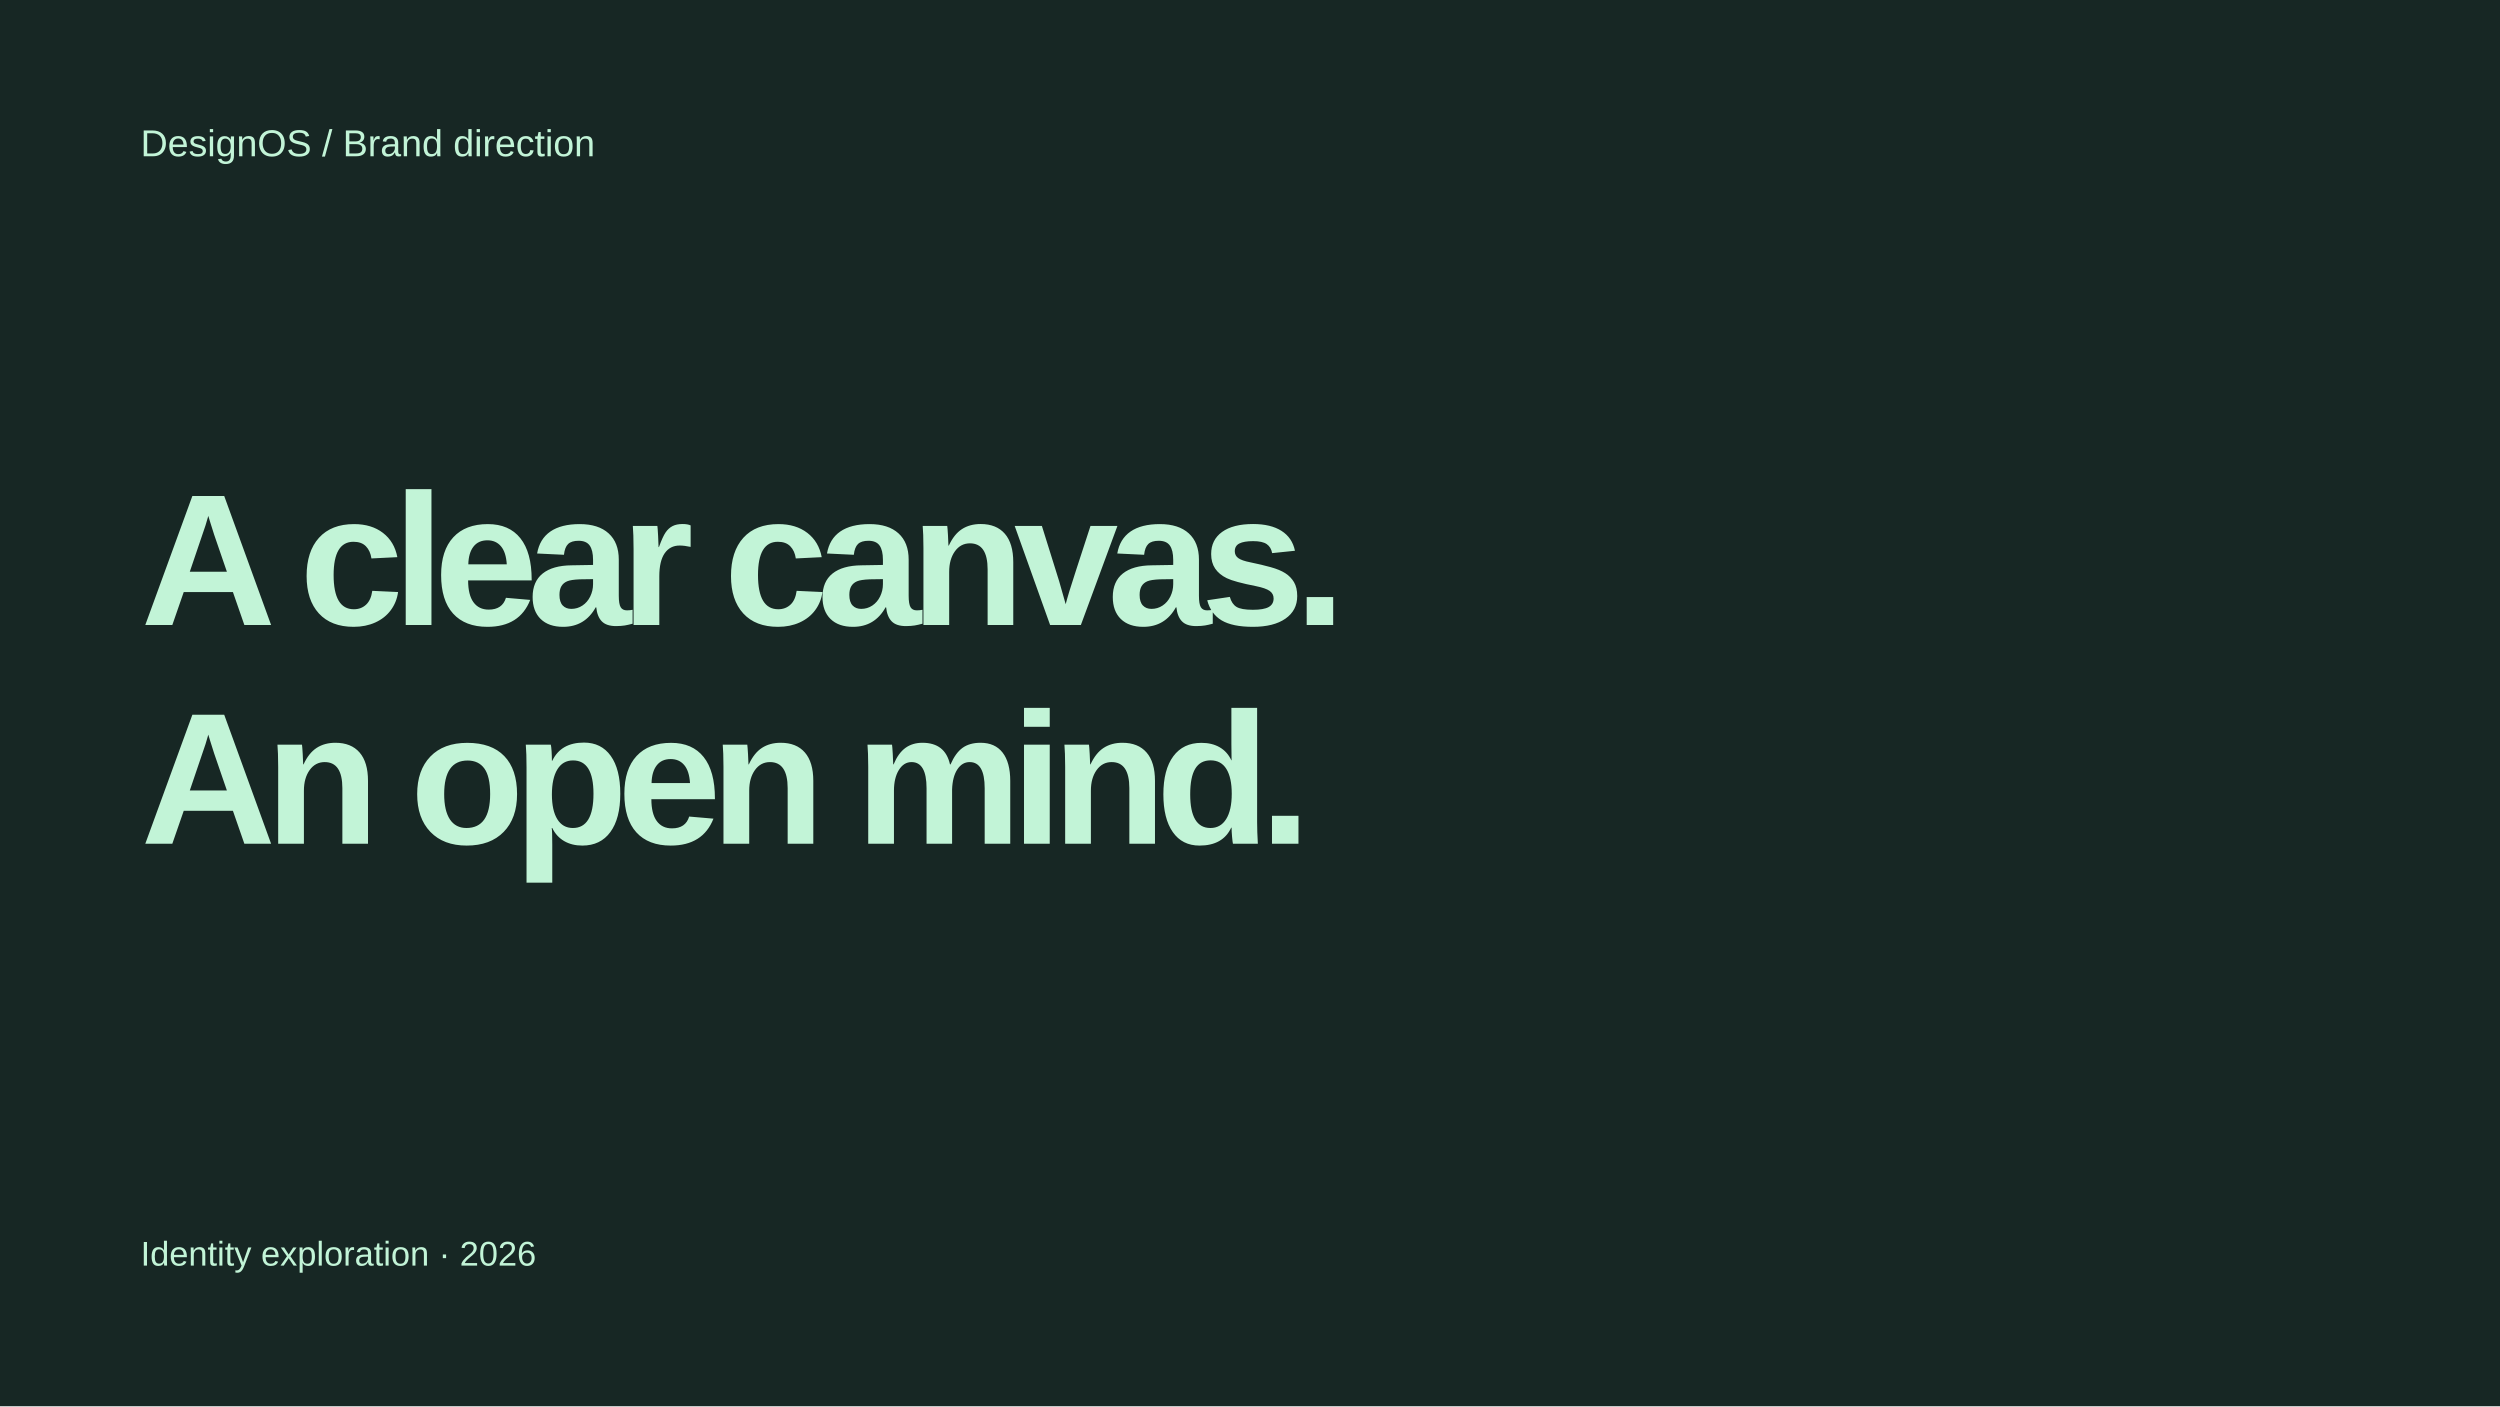
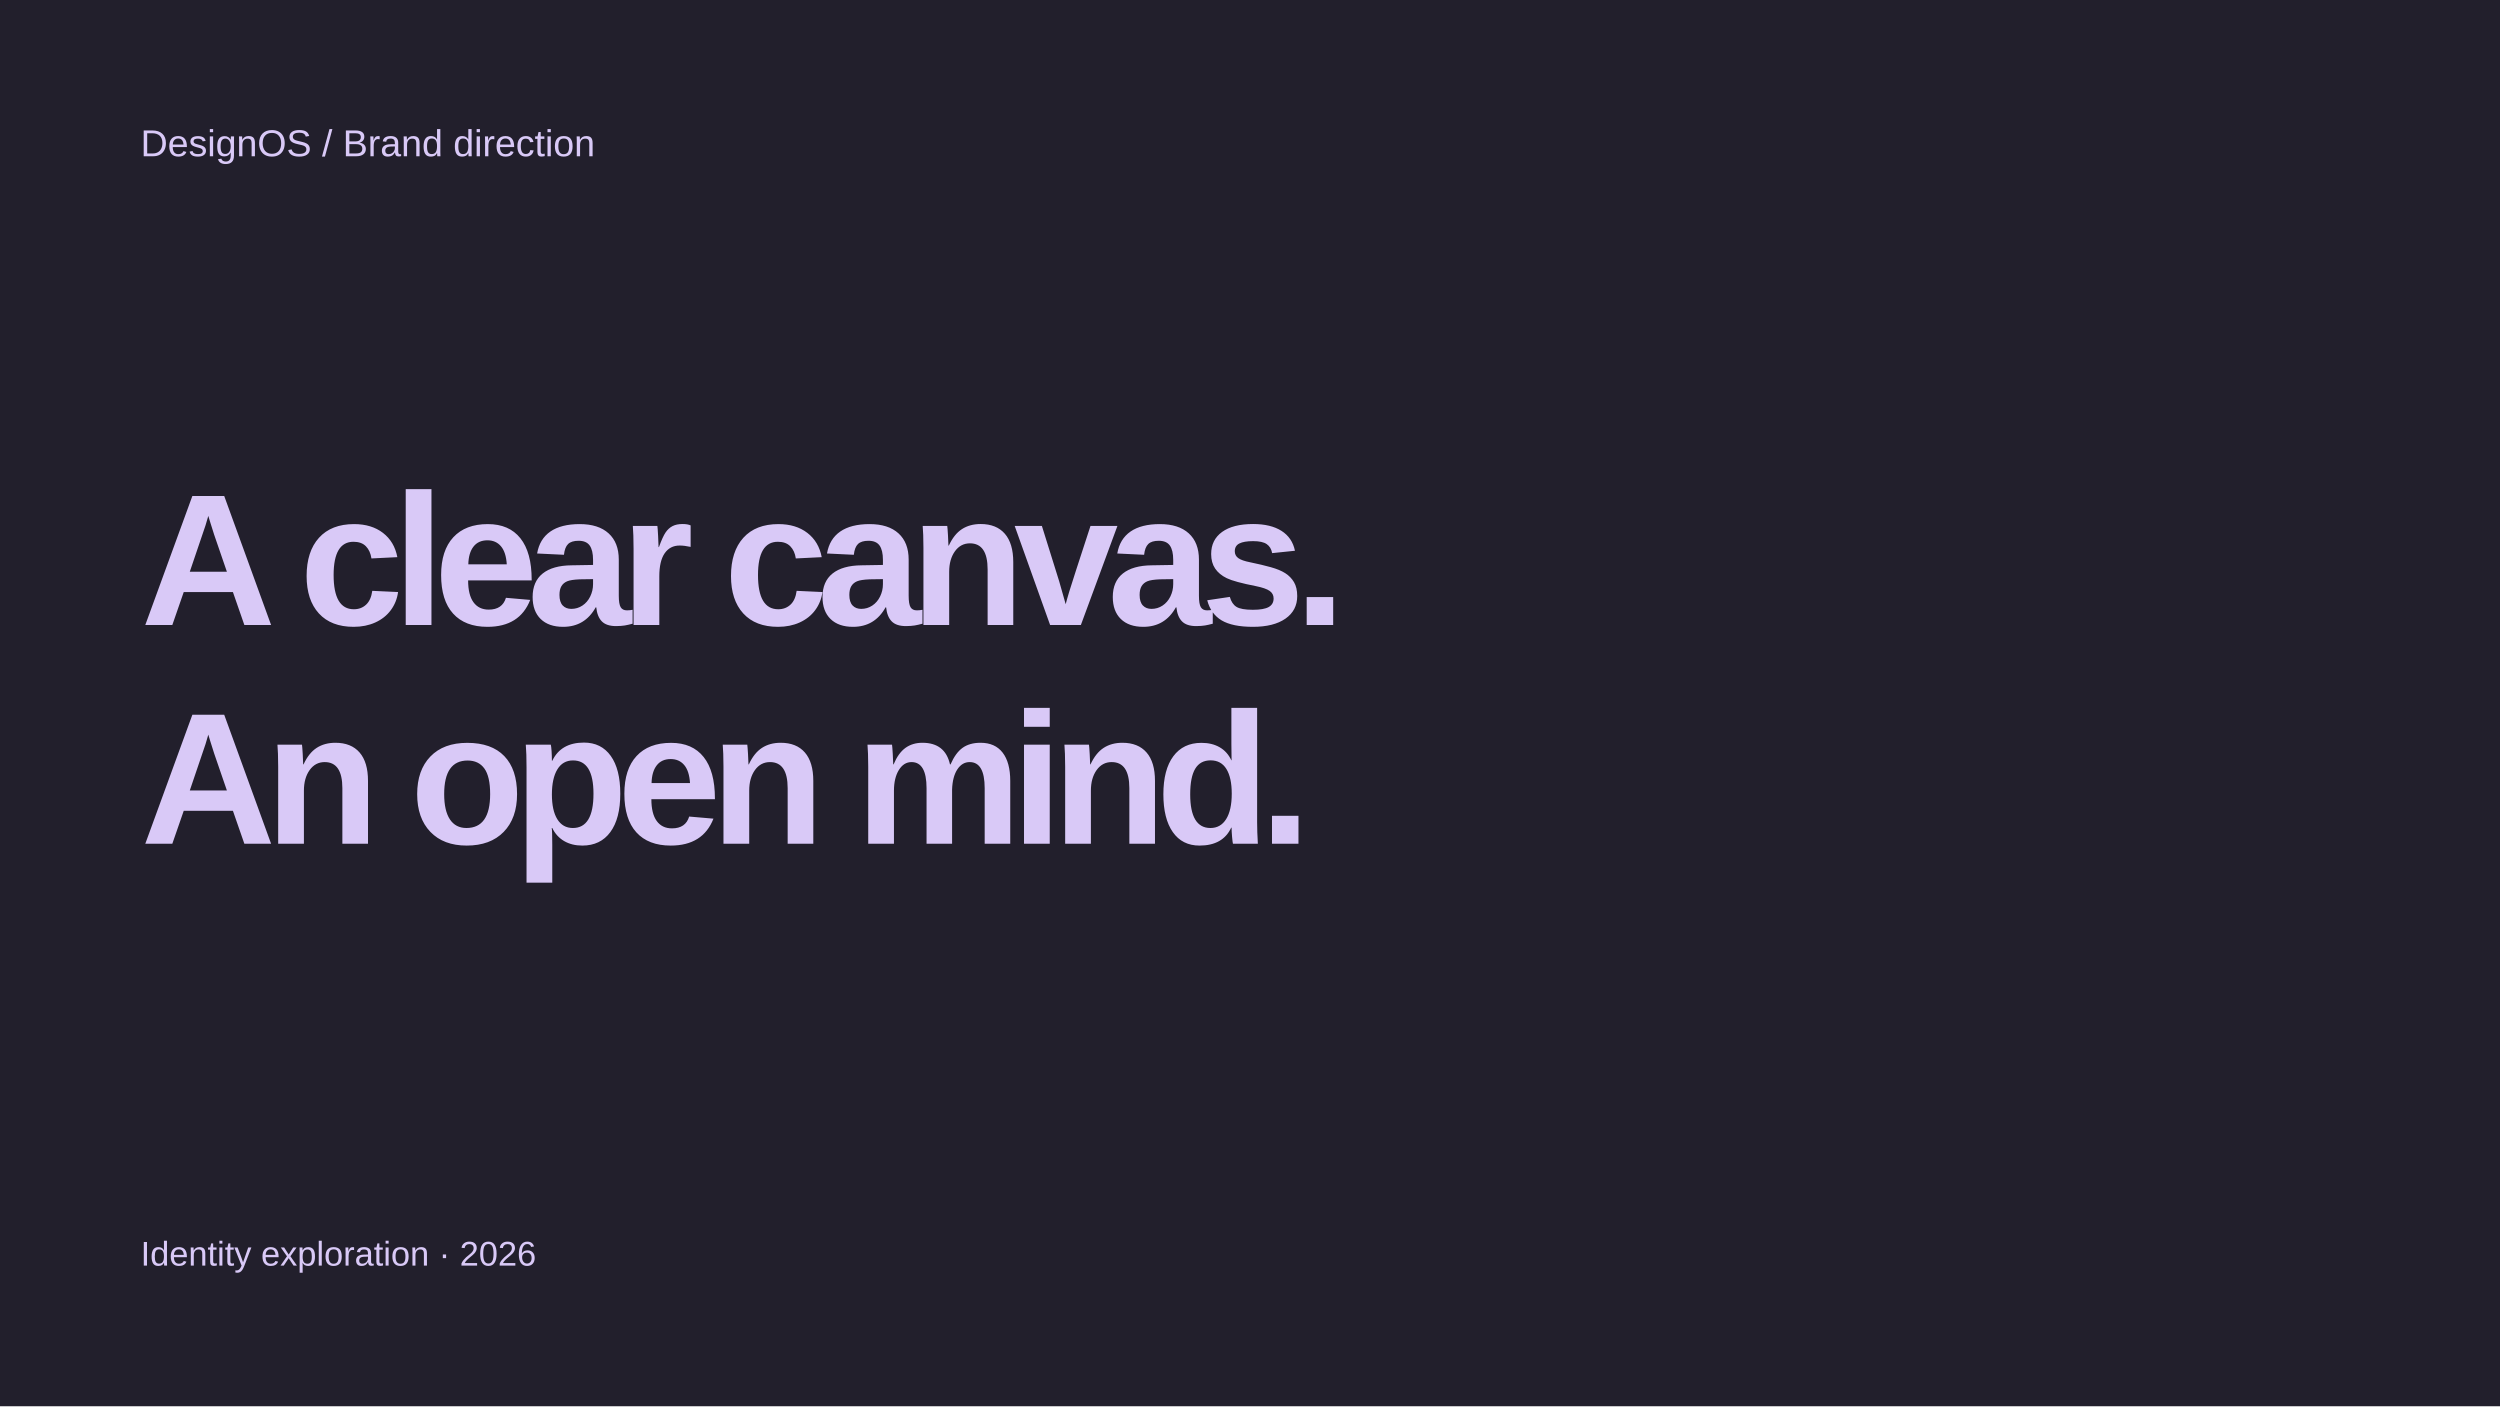
<svg xmlns="http://www.w3.org/2000/svg" width="1600" height="900" viewBox="0 0 1600 900">
-   <rect width="1600" height="900" fill="#172724" />
-   <g fill="#C2F4D7" font-family="Arial,sans-serif">
+   <rect width="1600" height="900" fill="#221F2C" />
+   <g fill="#D9C9F7" font-family="Arial,sans-serif">
    <text x="90" y="100" font-size="24">DesignOS / Brand direction</text>
    <text x="90" y="400" font-size="120" font-weight="bold" letter-spacing="-7">A clear canvas.</text>
    <text x="90" y="540" font-size="120" font-weight="bold" letter-spacing="-7">An open mind.</text>
    <text x="90" y="810" font-size="22">Identity exploration · 2026</text>
  </g>
</svg>
